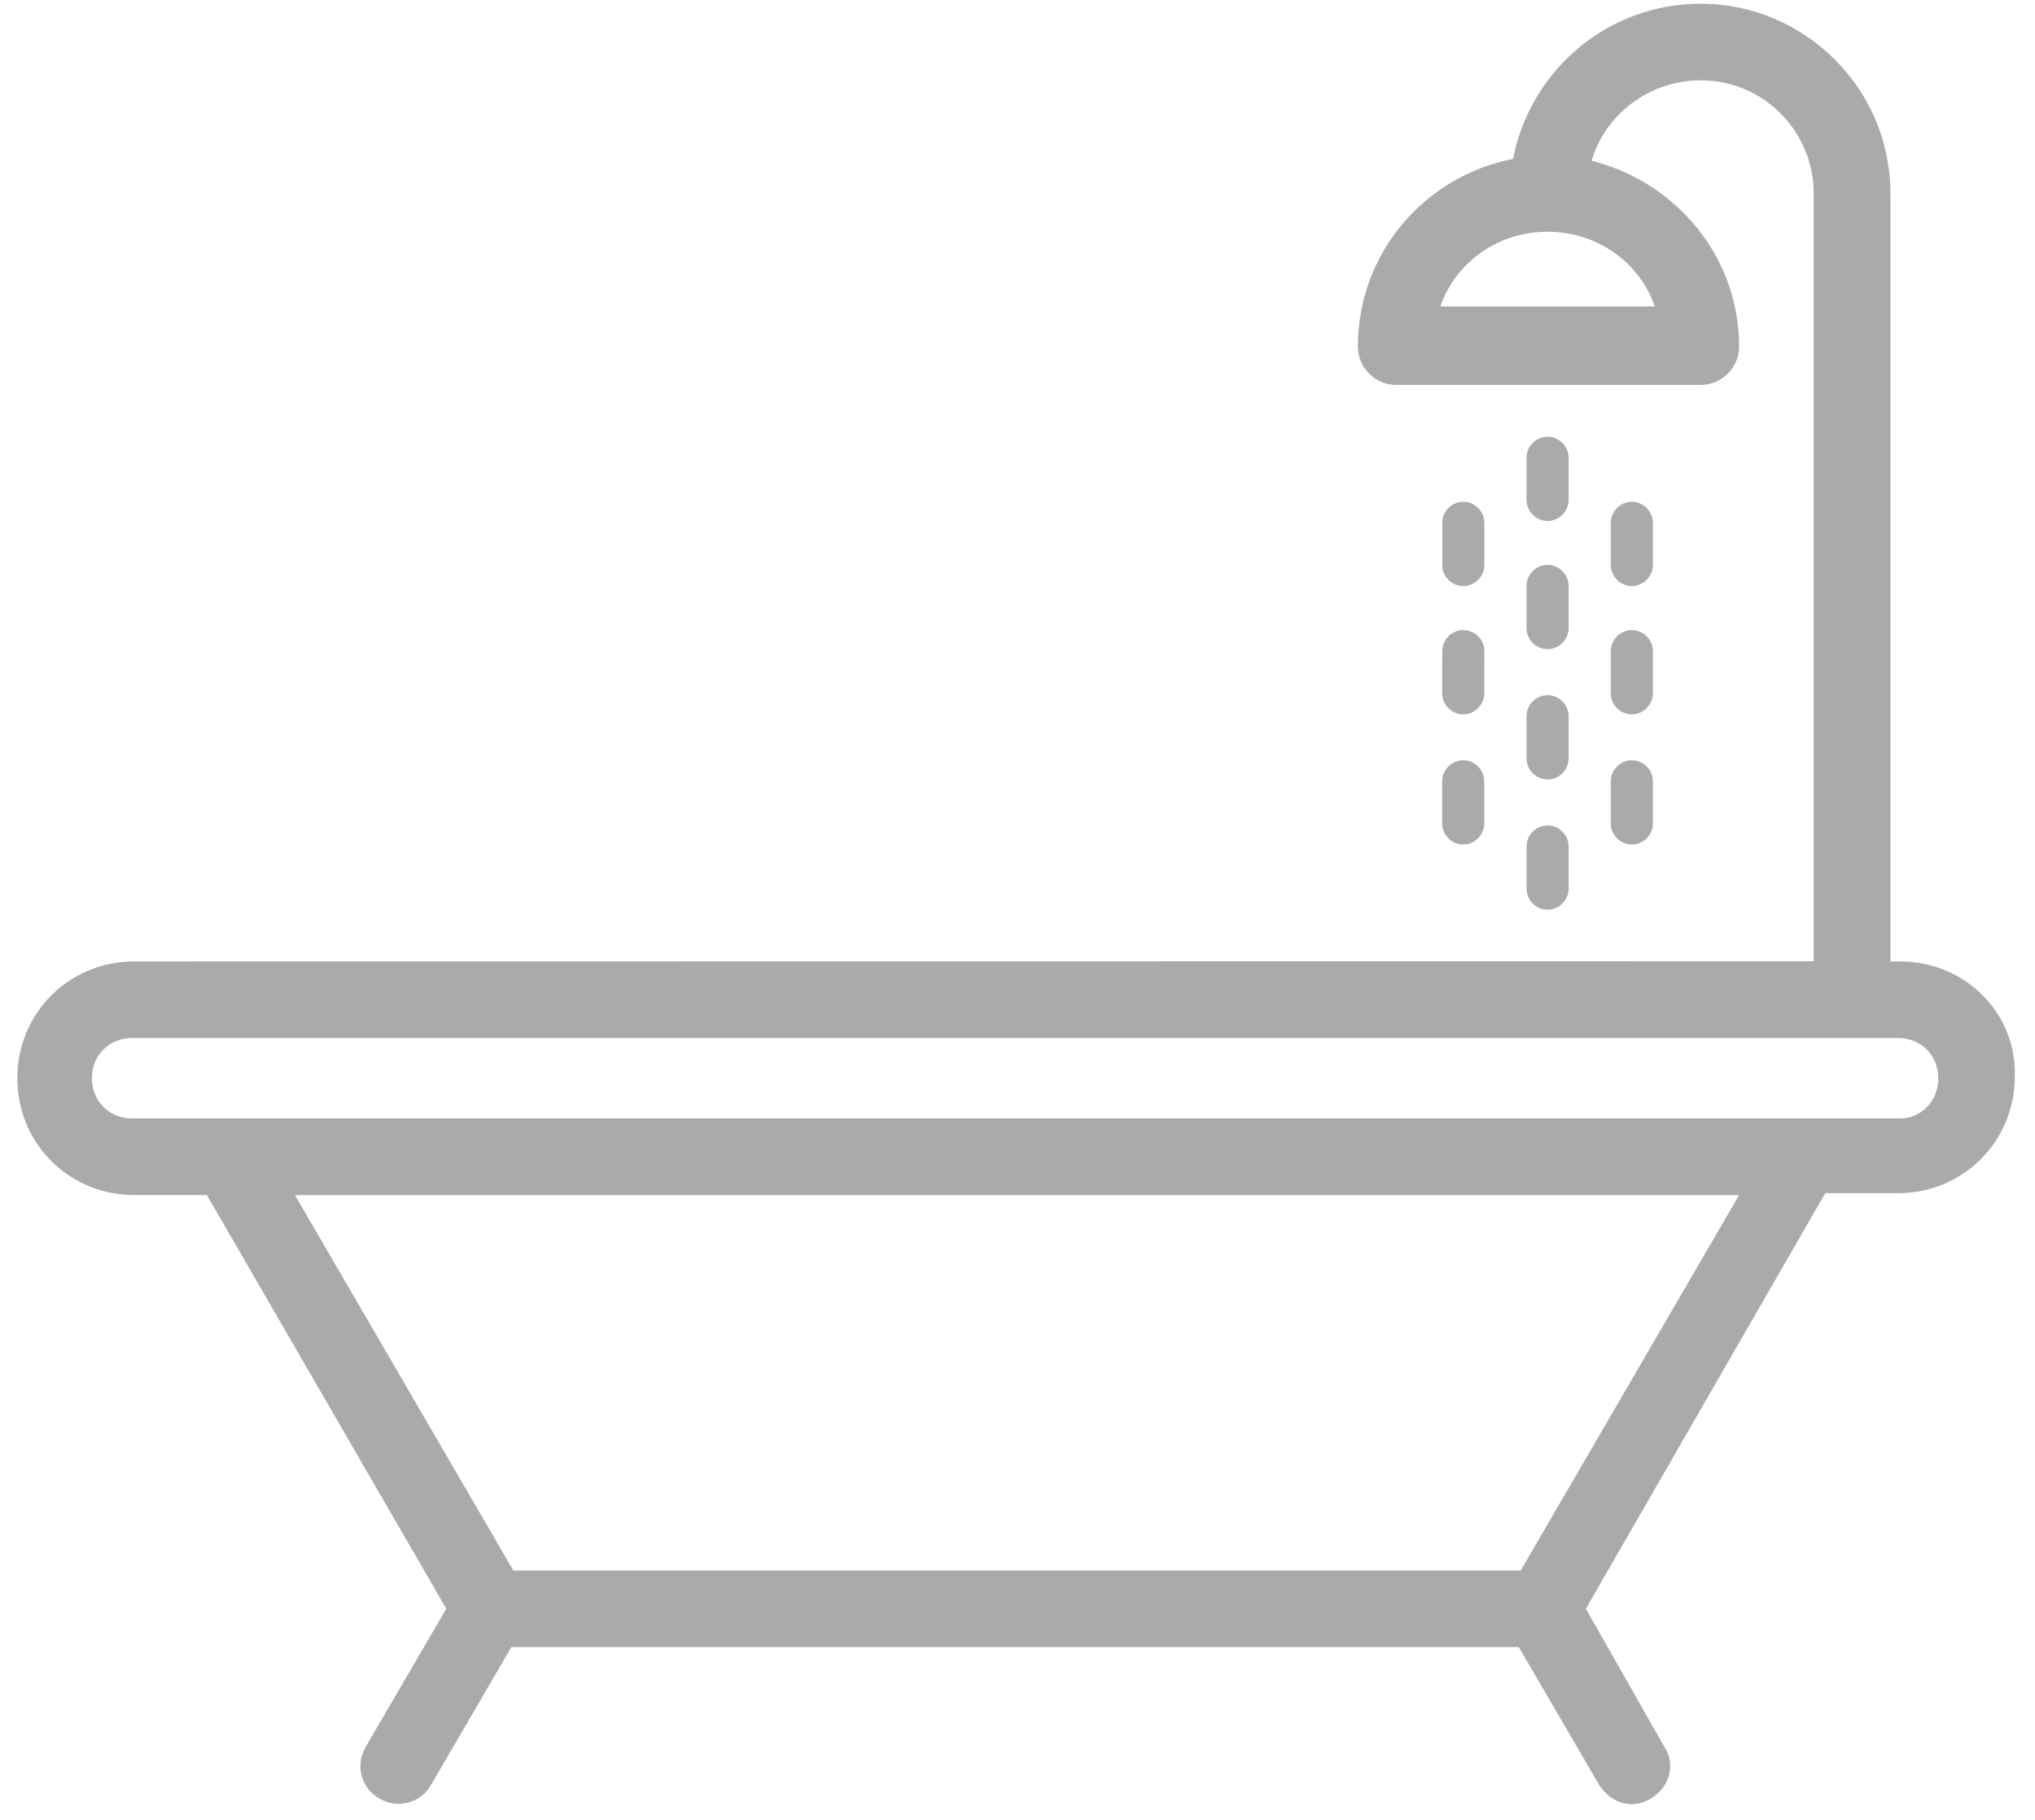
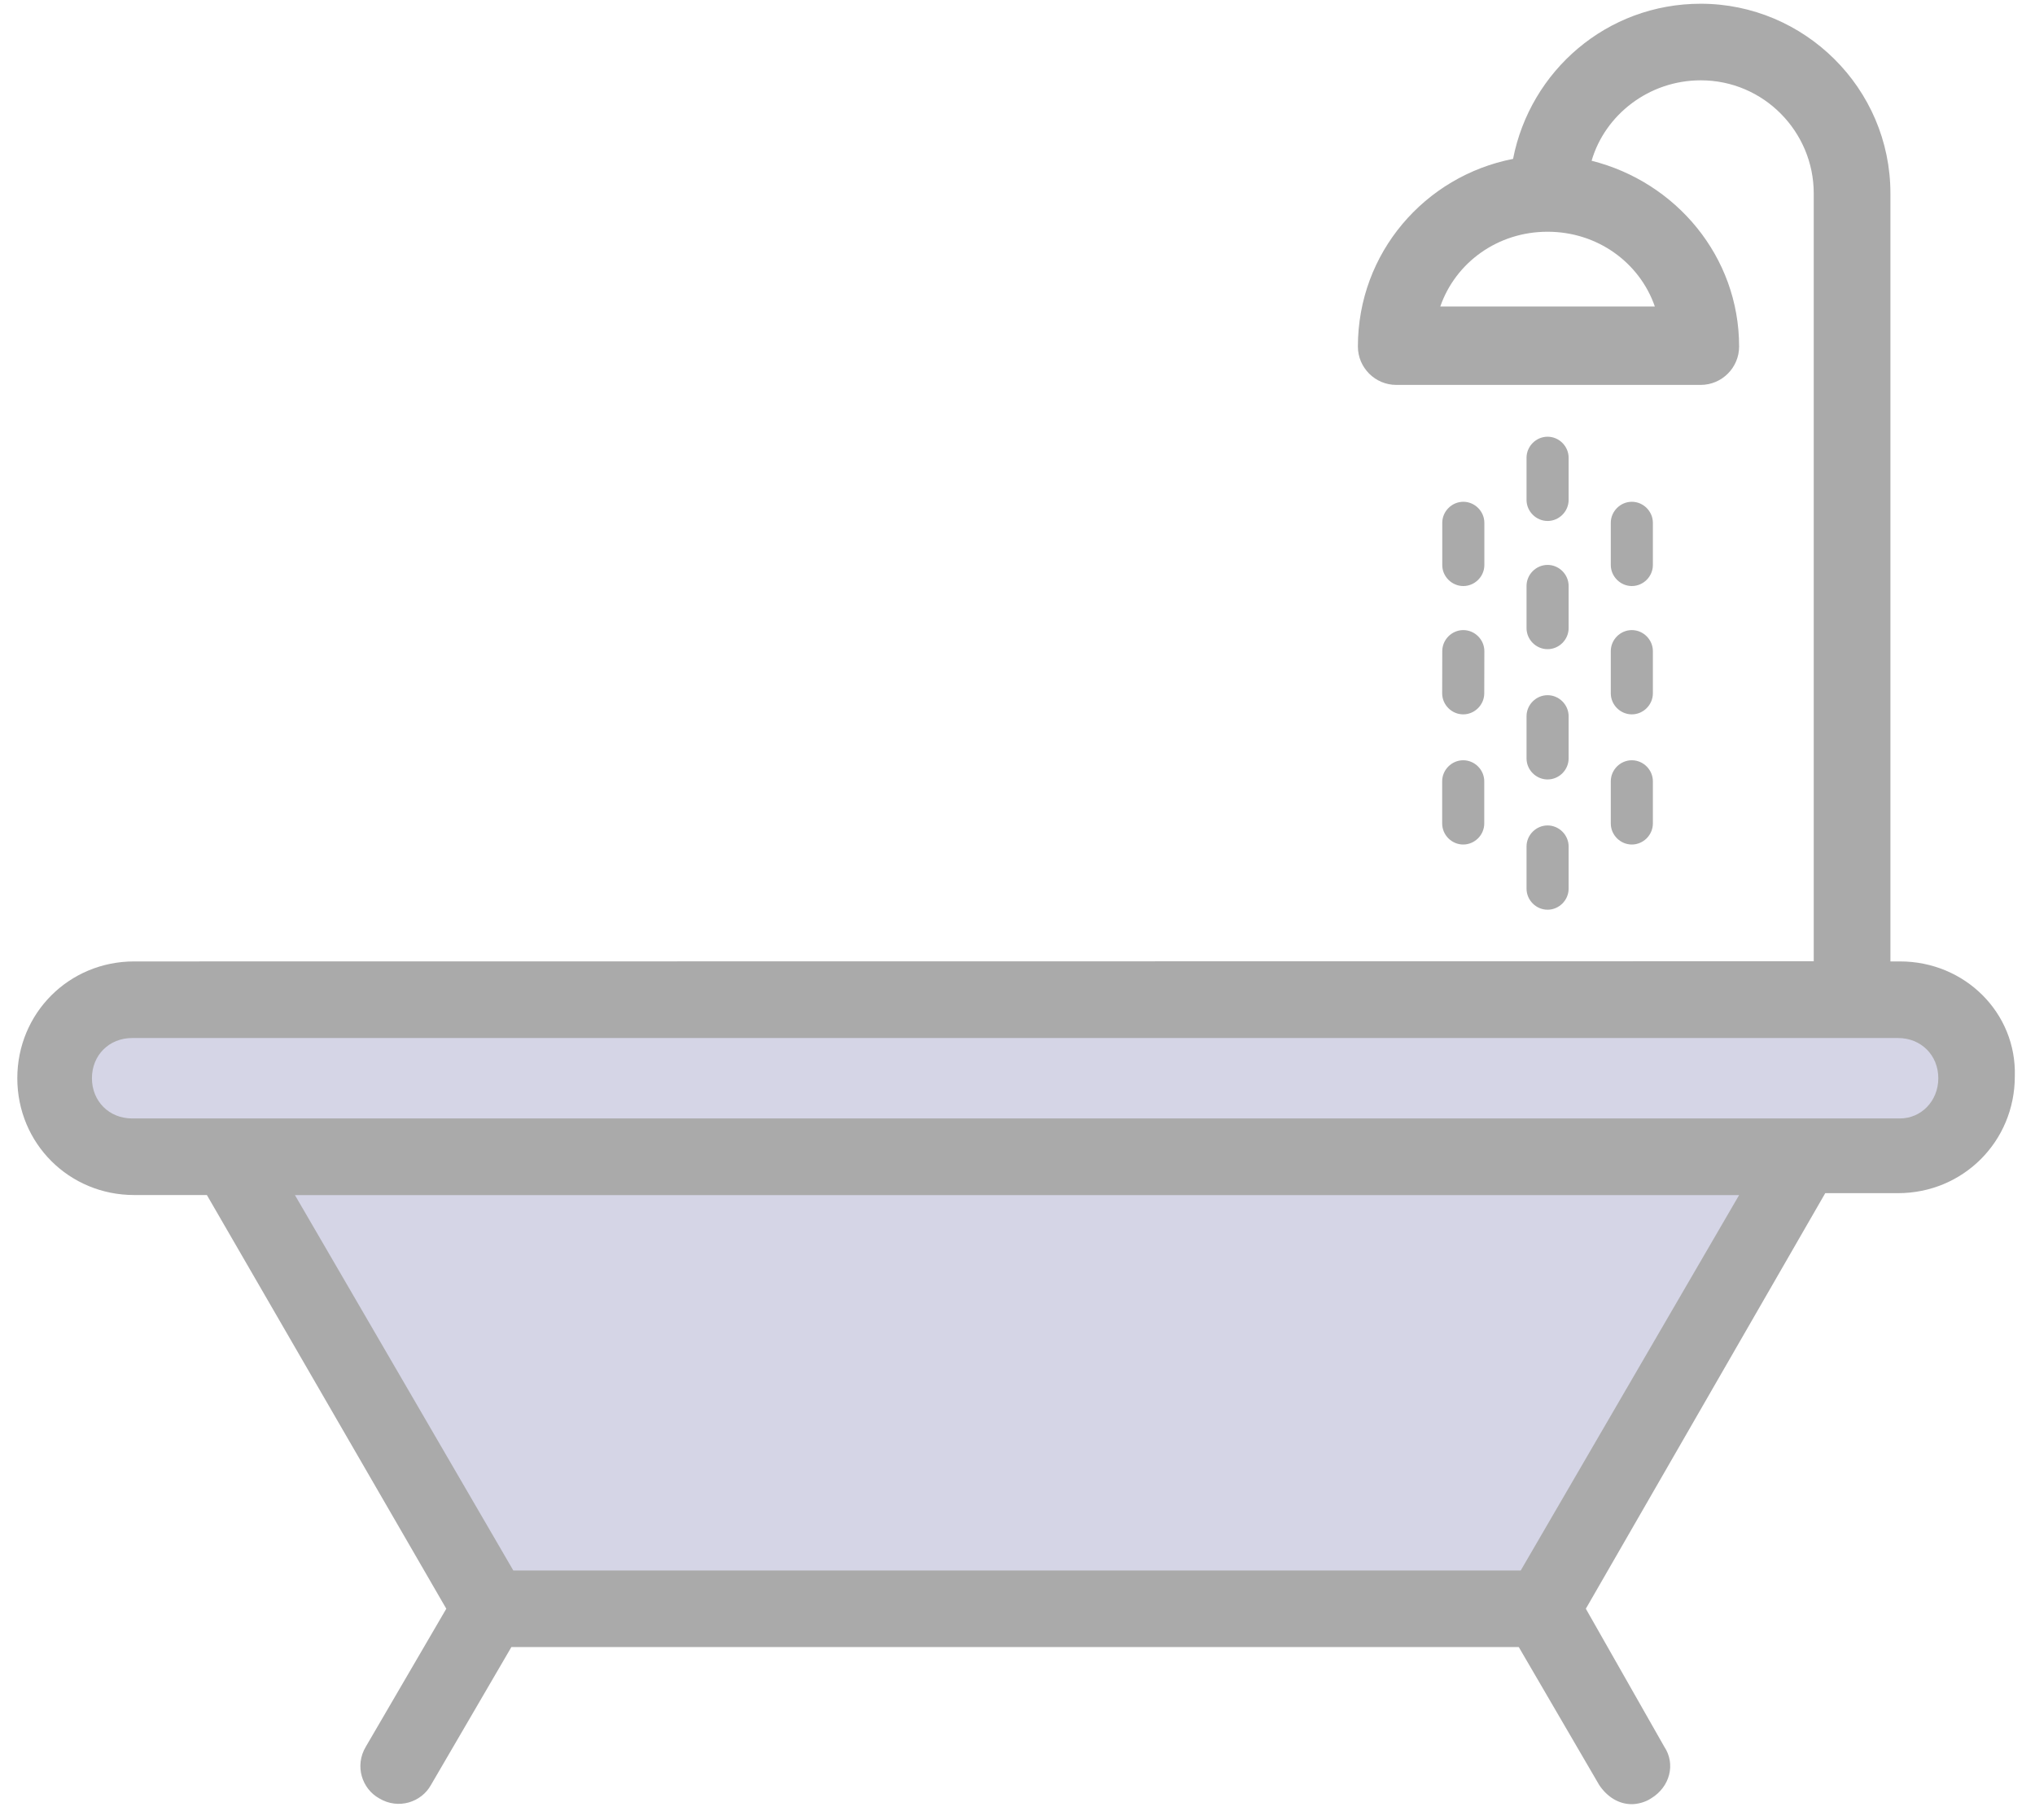
<svg xmlns="http://www.w3.org/2000/svg" width="85px" height="76px" viewBox="0 0 85 76" version="1.1">
  <defs />
  <g id="Inspection" stroke="none" stroke-width="1" fill="none" fill-rule="evenodd">
-     <g id="NewInspectionRoomSelection" transform="translate(-1129, -46)" fill="#AAAAAA">
+     <g id="NewInspectionRoomSelection" transform="translate(-1129, -46)">
      <g id="Page-1" transform="translate(1129, 46)">
-         <path d="M64.641,21.762 C65.121,21.762 65.52,21.364 65.52,20.883 L65.52,19.121 C65.52,18.641 65.121,18.242 64.641,18.242 C64.161,18.242 63.762,18.641 63.762,19.121 L63.762,20.883 C63.762,21.36 64.161,21.762 64.641,21.762 Z" id="Fill-1" />
-         <path d="M63.762,26.238 C63.762,26.718 64.16,27.117 64.641,27.117 C65.121,27.117 65.52,26.718 65.52,26.238 L65.52,24.476 C65.52,23.996 65.121,23.597 64.641,23.597 C64.16,23.597 63.762,23.996 63.762,24.476 L63.762,26.238 Z" id="Fill-2" />
-         <path d="M63.762,31.68 C63.762,32.16 64.16,32.559 64.641,32.559 C65.121,32.559 65.52,32.16 65.52,31.68 L65.52,29.918 C65.52,29.438 65.121,29.039 64.641,29.039 C64.16,29.039 63.762,29.438 63.762,29.918 L63.762,31.68 Z" id="Fill-3" />
-         <path d="M63.762,37.121 C63.762,37.601 64.16,38 64.641,38 C65.121,38 65.52,37.601 65.52,37.121 L65.52,35.359 C65.52,34.879 65.121,34.48 64.641,34.48 C64.16,34.48 63.762,34.879 63.762,35.359 L63.762,37.121 Z" id="Fill-4" />
-         <path d="M68.16,24.48 C68.64,24.48 69.039,24.082 69.039,23.601 L69.039,21.839 C69.039,21.359 68.64,20.96 68.16,20.96 C67.68,20.96 67.281,21.359 67.281,21.839 L67.281,23.601 C67.281,24.078 67.68,24.48 68.16,24.48 Z" id="Fill-5" />
-         <path d="M67.281,28.961 C67.281,29.441 67.679,29.84 68.16,29.84 C68.64,29.84 69.039,29.441 69.039,28.961 L69.039,27.199 C69.039,26.719 68.64,26.32 68.16,26.32 C67.679,26.32 67.281,26.719 67.281,27.199 L67.281,28.961 Z" id="Fill-6" />
-         <path d="M67.281,34.398 C67.281,34.878 67.679,35.277 68.16,35.277 C68.64,35.277 69.039,34.878 69.039,34.398 L69.039,32.636 C69.039,32.156 68.64,31.757 68.16,31.757 C67.679,31.757 67.281,32.156 67.281,32.636 L67.281,34.398 Z" id="Fill-7" />
-         <path d="M61.121,24.48 C61.601,24.48 62,24.082 62,23.601 L62,21.839 C62,21.359 61.601,20.96 61.121,20.96 C60.641,20.96 60.242,21.359 60.242,21.839 L60.242,23.601 C60.238,24.078 60.641,24.48 61.121,24.48 Z" id="Fill-8" />
-         <path d="M60.238,28.961 C60.238,29.441 60.636,29.84 61.117,29.84 C61.597,29.84 61.996,29.441 61.996,28.961 L62,27.199 C62,26.719 61.601,26.32 61.121,26.32 C60.64,26.32 60.242,26.719 60.242,27.199 L60.238,28.961 Z" id="Fill-9" />
-         <path d="M60.238,34.398 C60.238,34.878 60.636,35.277 61.117,35.277 C61.597,35.277 61.996,34.878 61.996,34.398 L61.996,32.636 C61.996,32.156 61.597,31.757 61.117,31.757 C60.636,31.757 60.238,32.156 60.238,32.636 L60.238,34.398 Z" id="Fill-10" />
-         <path d="M79.359,40.16 L78.961,40.16 L78.961,8.078 C78.961,3.68 75.359,0.156 71.039,0.156 C67.117,0.156 63.918,2.957 63.199,6.637 C59.519,7.355 56.718,10.559 56.718,14.476 C56.718,15.355 57.437,16.078 58.32,16.078 L71.039,16.078 C71.918,16.078 72.641,15.359 72.641,14.476 C72.641,10.715 70,7.598 66.48,6.715 C67.039,4.793 68.879,3.355 71.039,3.355 C73.68,3.355 75.758,5.516 75.758,8.074 L75.758,40.152 L5.602,40.16 C2.883,40.16 0.723,42.32 0.723,45.039 C0.723,47.758 2.883,49.918 5.602,49.918 L8.641,49.918 L18.641,67.199 L15.281,72.96 C14.801,73.761 15.121,74.722 15.84,75.121 C16.641,75.601 17.602,75.281 18,74.562 L21.36,68.8 L63.438,68.8 L66.797,74.562 C67.117,75.042 67.598,75.363 68.156,75.363 C68.395,75.363 68.715,75.285 68.957,75.125 C69.758,74.644 69.996,73.683 69.516,72.964 L66.239,67.199 L76.239,49.84 L79.278,49.84 C81.996,49.84 84.157,47.68 84.157,44.961 C84.239,42.32 82.078,40.16 79.36,40.16 L79.359,40.16 Z M69.121,12.801 L60.16,12.801 C60.801,10.961 62.559,9.68 64.641,9.68 C66.719,9.68 68.48,10.961 69.121,12.801 L69.121,12.801 Z M63.519,65.602 L21.441,65.602 L12.32,49.922 L72.64,49.922 L63.519,65.602 Z M79.359,46.719 L5.519,46.719 C4.558,46.719 3.84,46 3.84,45.039 C3.84,44.078 4.558,43.36 5.519,43.36 L79.281,43.36 C80.242,43.36 80.961,44.078 80.961,45.039 C80.961,46 80.238,46.719 79.36,46.719 L79.359,46.719 Z" id="Fill-11" />
+         <polygon id="Path-7" fill="#D5D5E6" points="10.602 49.161 21.521 66.824 65.132 66.357 74.496 48.165 81.355 47.829 82.702 44.141 79.482 41.196 5.56 41.351 2.734 44.611 5.191 47.995" />
+         <path d="M64.641,21.762 C65.121,21.762 65.52,21.364 65.52,20.883 L65.52,19.121 C65.52,18.641 65.121,18.242 64.641,18.242 C64.161,18.242 63.762,18.641 63.762,19.121 L63.762,20.883 C63.762,21.36 64.161,21.762 64.641,21.762 Z" id="Fill-1" fill="#AAAAAA" />
+         <path d="M63.762,26.238 C63.762,26.718 64.16,27.117 64.641,27.117 C65.121,27.117 65.52,26.718 65.52,26.238 L65.52,24.476 C65.52,23.996 65.121,23.597 64.641,23.597 C64.16,23.597 63.762,23.996 63.762,24.476 L63.762,26.238 Z" id="Fill-2" fill="#AAAAAA" />
+         <path d="M63.762,31.68 C63.762,32.16 64.16,32.559 64.641,32.559 C65.121,32.559 65.52,32.16 65.52,31.68 L65.52,29.918 C65.52,29.438 65.121,29.039 64.641,29.039 C64.16,29.039 63.762,29.438 63.762,29.918 L63.762,31.68 Z" id="Fill-3" fill="#AAAAAA" />
+         <path d="M63.762,37.121 C63.762,37.601 64.16,38 64.641,38 C65.121,38 65.52,37.601 65.52,37.121 L65.52,35.359 C65.52,34.879 65.121,34.48 64.641,34.48 C64.16,34.48 63.762,34.879 63.762,35.359 L63.762,37.121 Z" id="Fill-4" fill="#AAAAAA" />
+         <path d="M68.16,24.48 C68.64,24.48 69.039,24.082 69.039,23.601 L69.039,21.839 C69.039,21.359 68.64,20.96 68.16,20.96 C67.68,20.96 67.281,21.359 67.281,21.839 L67.281,23.601 C67.281,24.078 67.68,24.48 68.16,24.48 Z" id="Fill-5" fill="#AAAAAA" />
+         <path d="M67.281,28.961 C67.281,29.441 67.679,29.84 68.16,29.84 C68.64,29.84 69.039,29.441 69.039,28.961 L69.039,27.199 C69.039,26.719 68.64,26.32 68.16,26.32 C67.679,26.32 67.281,26.719 67.281,27.199 L67.281,28.961 Z" id="Fill-6" fill="#AAAAAA" />
+         <path d="M67.281,34.398 C67.281,34.878 67.679,35.277 68.16,35.277 C68.64,35.277 69.039,34.878 69.039,34.398 L69.039,32.636 C69.039,32.156 68.64,31.757 68.16,31.757 C67.679,31.757 67.281,32.156 67.281,32.636 L67.281,34.398 Z" id="Fill-7" fill="#AAAAAA" />
+         <path d="M61.121,24.48 C61.601,24.48 62,24.082 62,23.601 L62,21.839 C62,21.359 61.601,20.96 61.121,20.96 C60.641,20.96 60.242,21.359 60.242,21.839 L60.242,23.601 C60.238,24.078 60.641,24.48 61.121,24.48 Z" id="Fill-8" fill="#AAAAAA" />
+         <path d="M60.238,28.961 C60.238,29.441 60.636,29.84 61.117,29.84 C61.597,29.84 61.996,29.441 61.996,28.961 L62,27.199 C62,26.719 61.601,26.32 61.121,26.32 C60.64,26.32 60.242,26.719 60.242,27.199 L60.238,28.961 Z" id="Fill-9" fill="#AAAAAA" />
+         <path d="M60.238,34.398 C60.238,34.878 60.636,35.277 61.117,35.277 C61.597,35.277 61.996,34.878 61.996,34.398 L61.996,32.636 C61.996,32.156 61.597,31.757 61.117,31.757 C60.636,31.757 60.238,32.156 60.238,32.636 L60.238,34.398 Z" id="Fill-10" fill="#AAAAAA" />
+         <path d="M79.359,40.16 L78.961,40.16 L78.961,8.078 C78.961,3.68 75.359,0.156 71.039,0.156 C67.117,0.156 63.918,2.957 63.199,6.637 C59.519,7.355 56.718,10.559 56.718,14.476 C56.718,15.355 57.437,16.078 58.32,16.078 L71.039,16.078 C71.918,16.078 72.641,15.359 72.641,14.476 C72.641,10.715 70,7.598 66.48,6.715 C67.039,4.793 68.879,3.355 71.039,3.355 C73.68,3.355 75.758,5.516 75.758,8.074 L75.758,40.152 L5.602,40.16 C2.883,40.16 0.723,42.32 0.723,45.039 C0.723,47.758 2.883,49.918 5.602,49.918 L8.641,49.918 L18.641,67.199 L15.281,72.96 C14.801,73.761 15.121,74.722 15.84,75.121 C16.641,75.601 17.602,75.281 18,74.562 L21.36,68.8 L63.438,68.8 L66.797,74.562 C67.117,75.042 67.598,75.363 68.156,75.363 C68.395,75.363 68.715,75.285 68.957,75.125 C69.758,74.644 69.996,73.683 69.516,72.964 L66.239,67.199 L76.239,49.84 L79.278,49.84 C81.996,49.84 84.157,47.68 84.157,44.961 C84.239,42.32 82.078,40.16 79.36,40.16 L79.359,40.16 Z M69.121,12.801 L60.16,12.801 C60.801,10.961 62.559,9.68 64.641,9.68 C66.719,9.68 68.48,10.961 69.121,12.801 L69.121,12.801 Z M63.519,65.602 L21.441,65.602 L12.32,49.922 L72.64,49.922 L63.519,65.602 Z M79.359,46.719 L5.519,46.719 C4.558,46.719 3.84,46 3.84,45.039 C3.84,44.078 4.558,43.36 5.519,43.36 L79.281,43.36 C80.242,43.36 80.961,44.078 80.961,45.039 C80.961,46 80.238,46.719 79.36,46.719 L79.359,46.719 Z" id="Fill-11" fill="#AAAAAA" />
      </g>
    </g>
  </g>
</svg>
